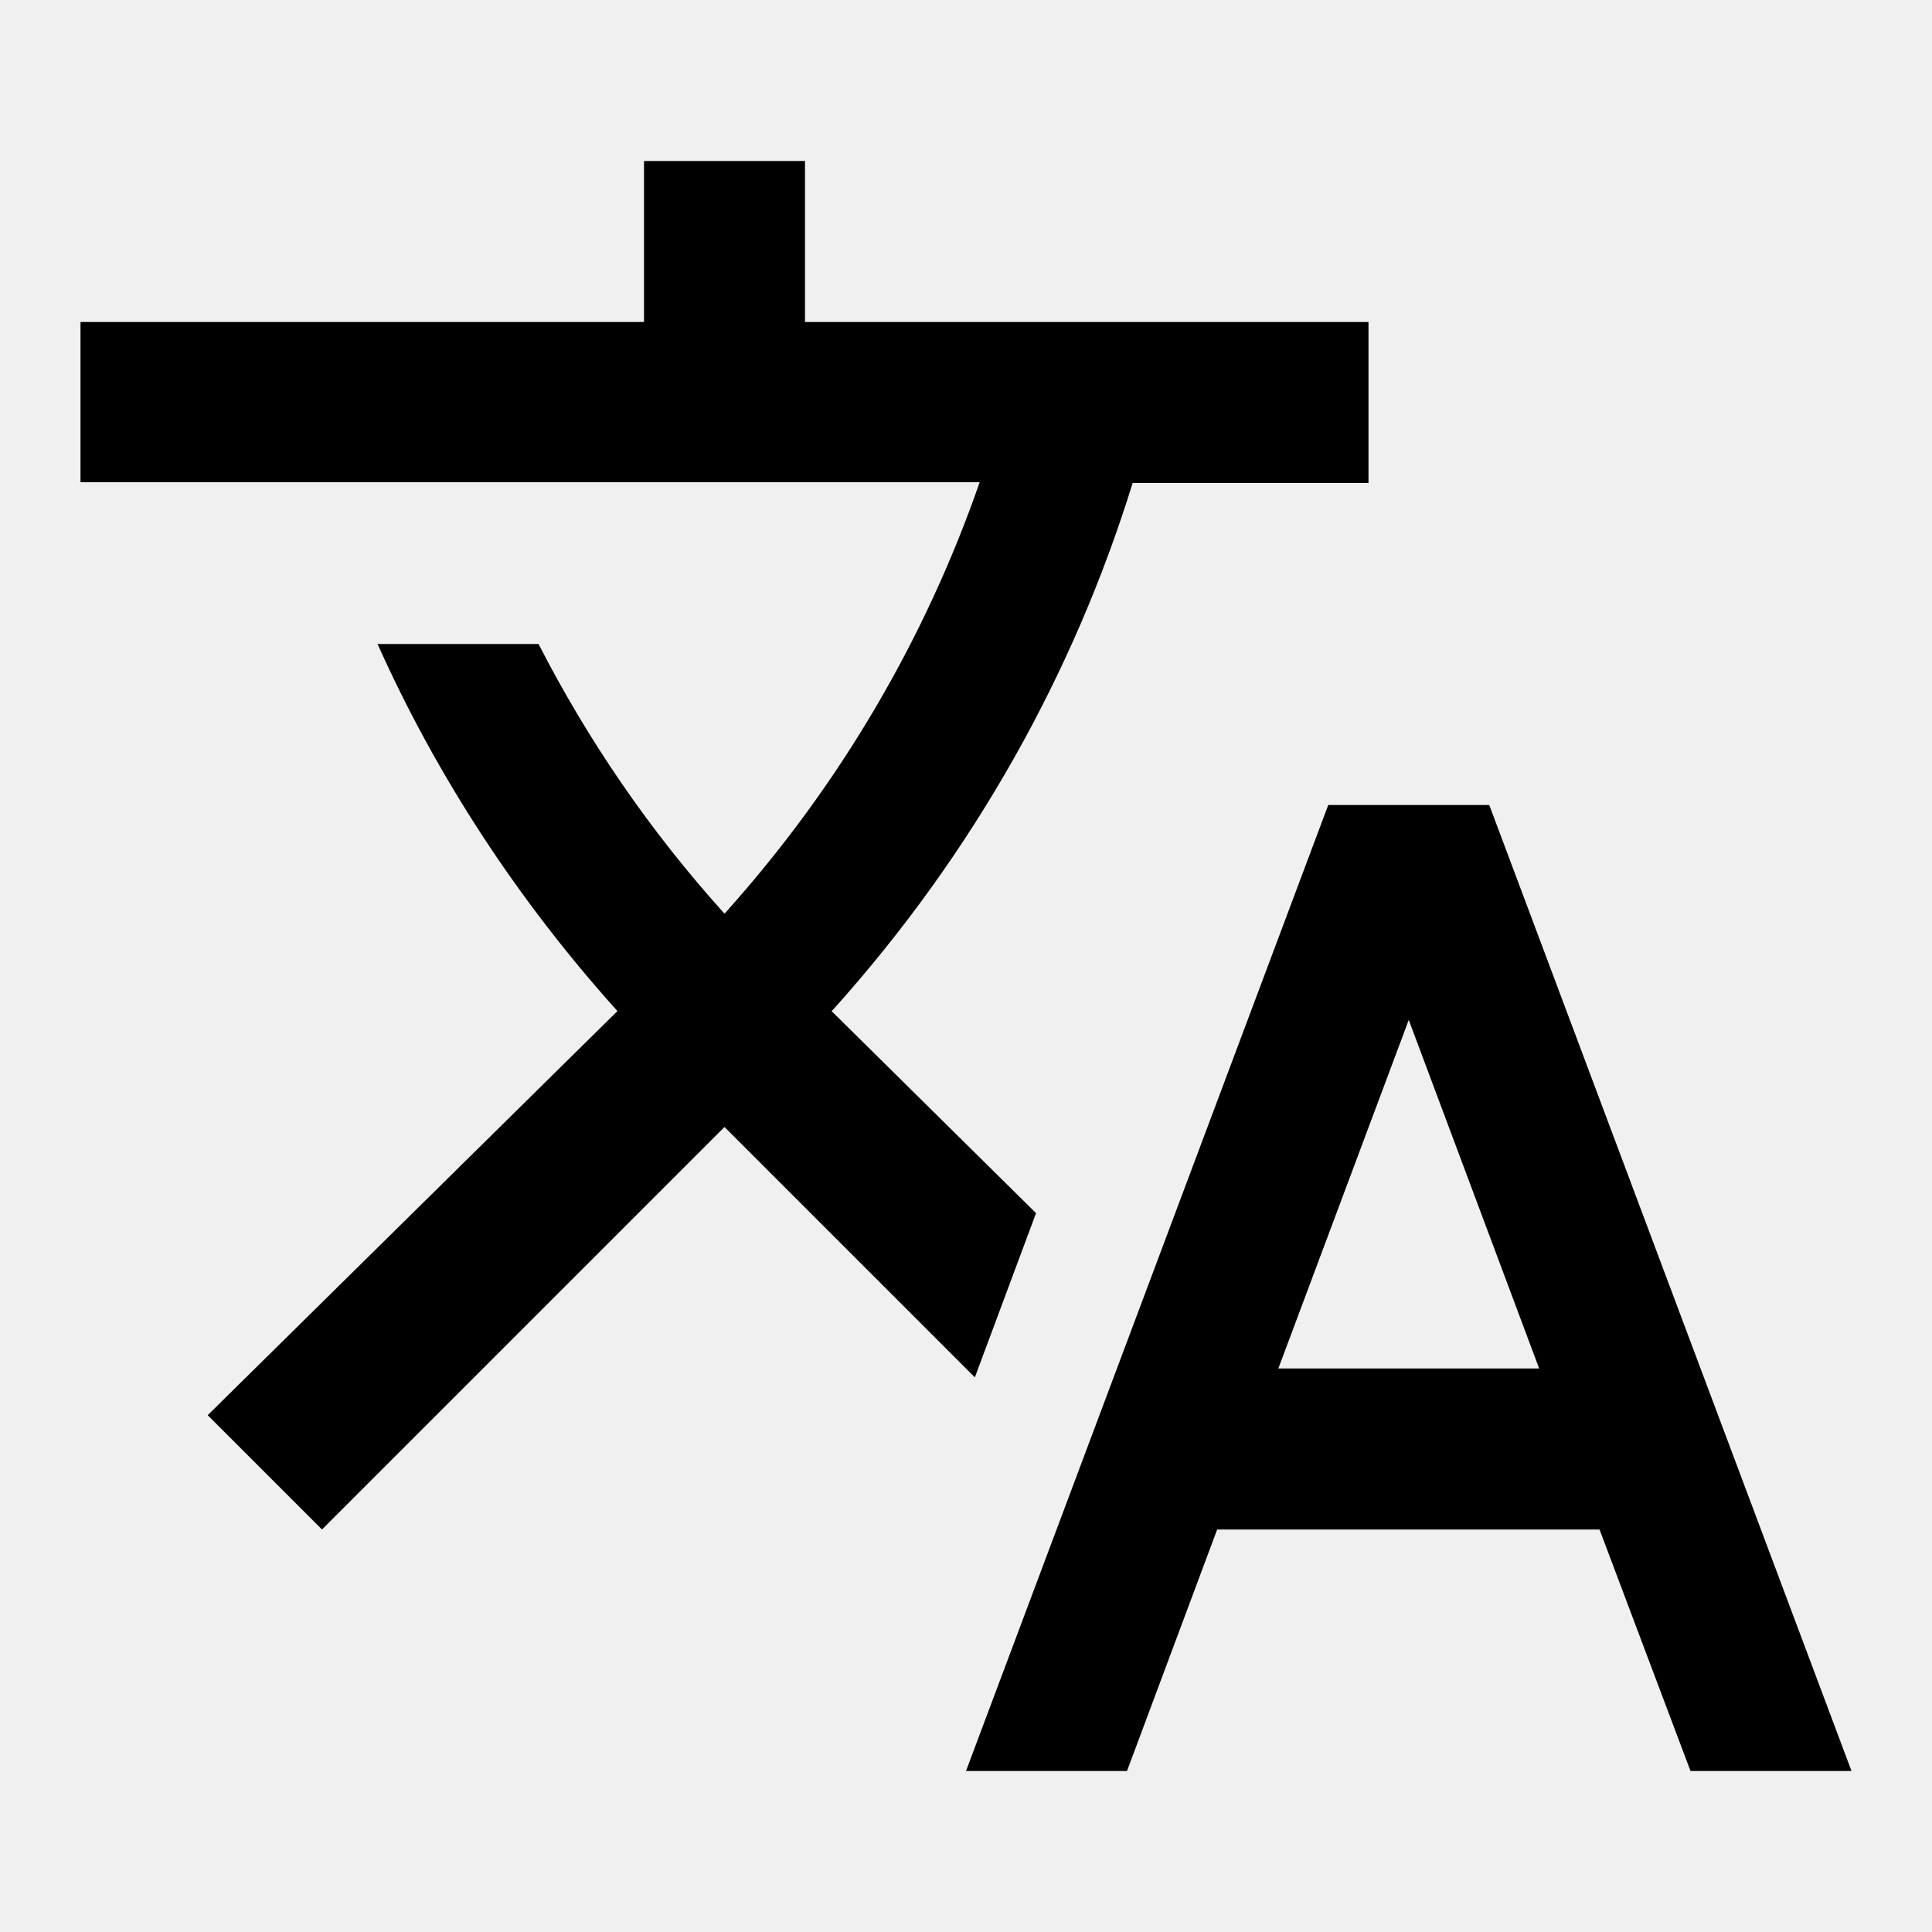
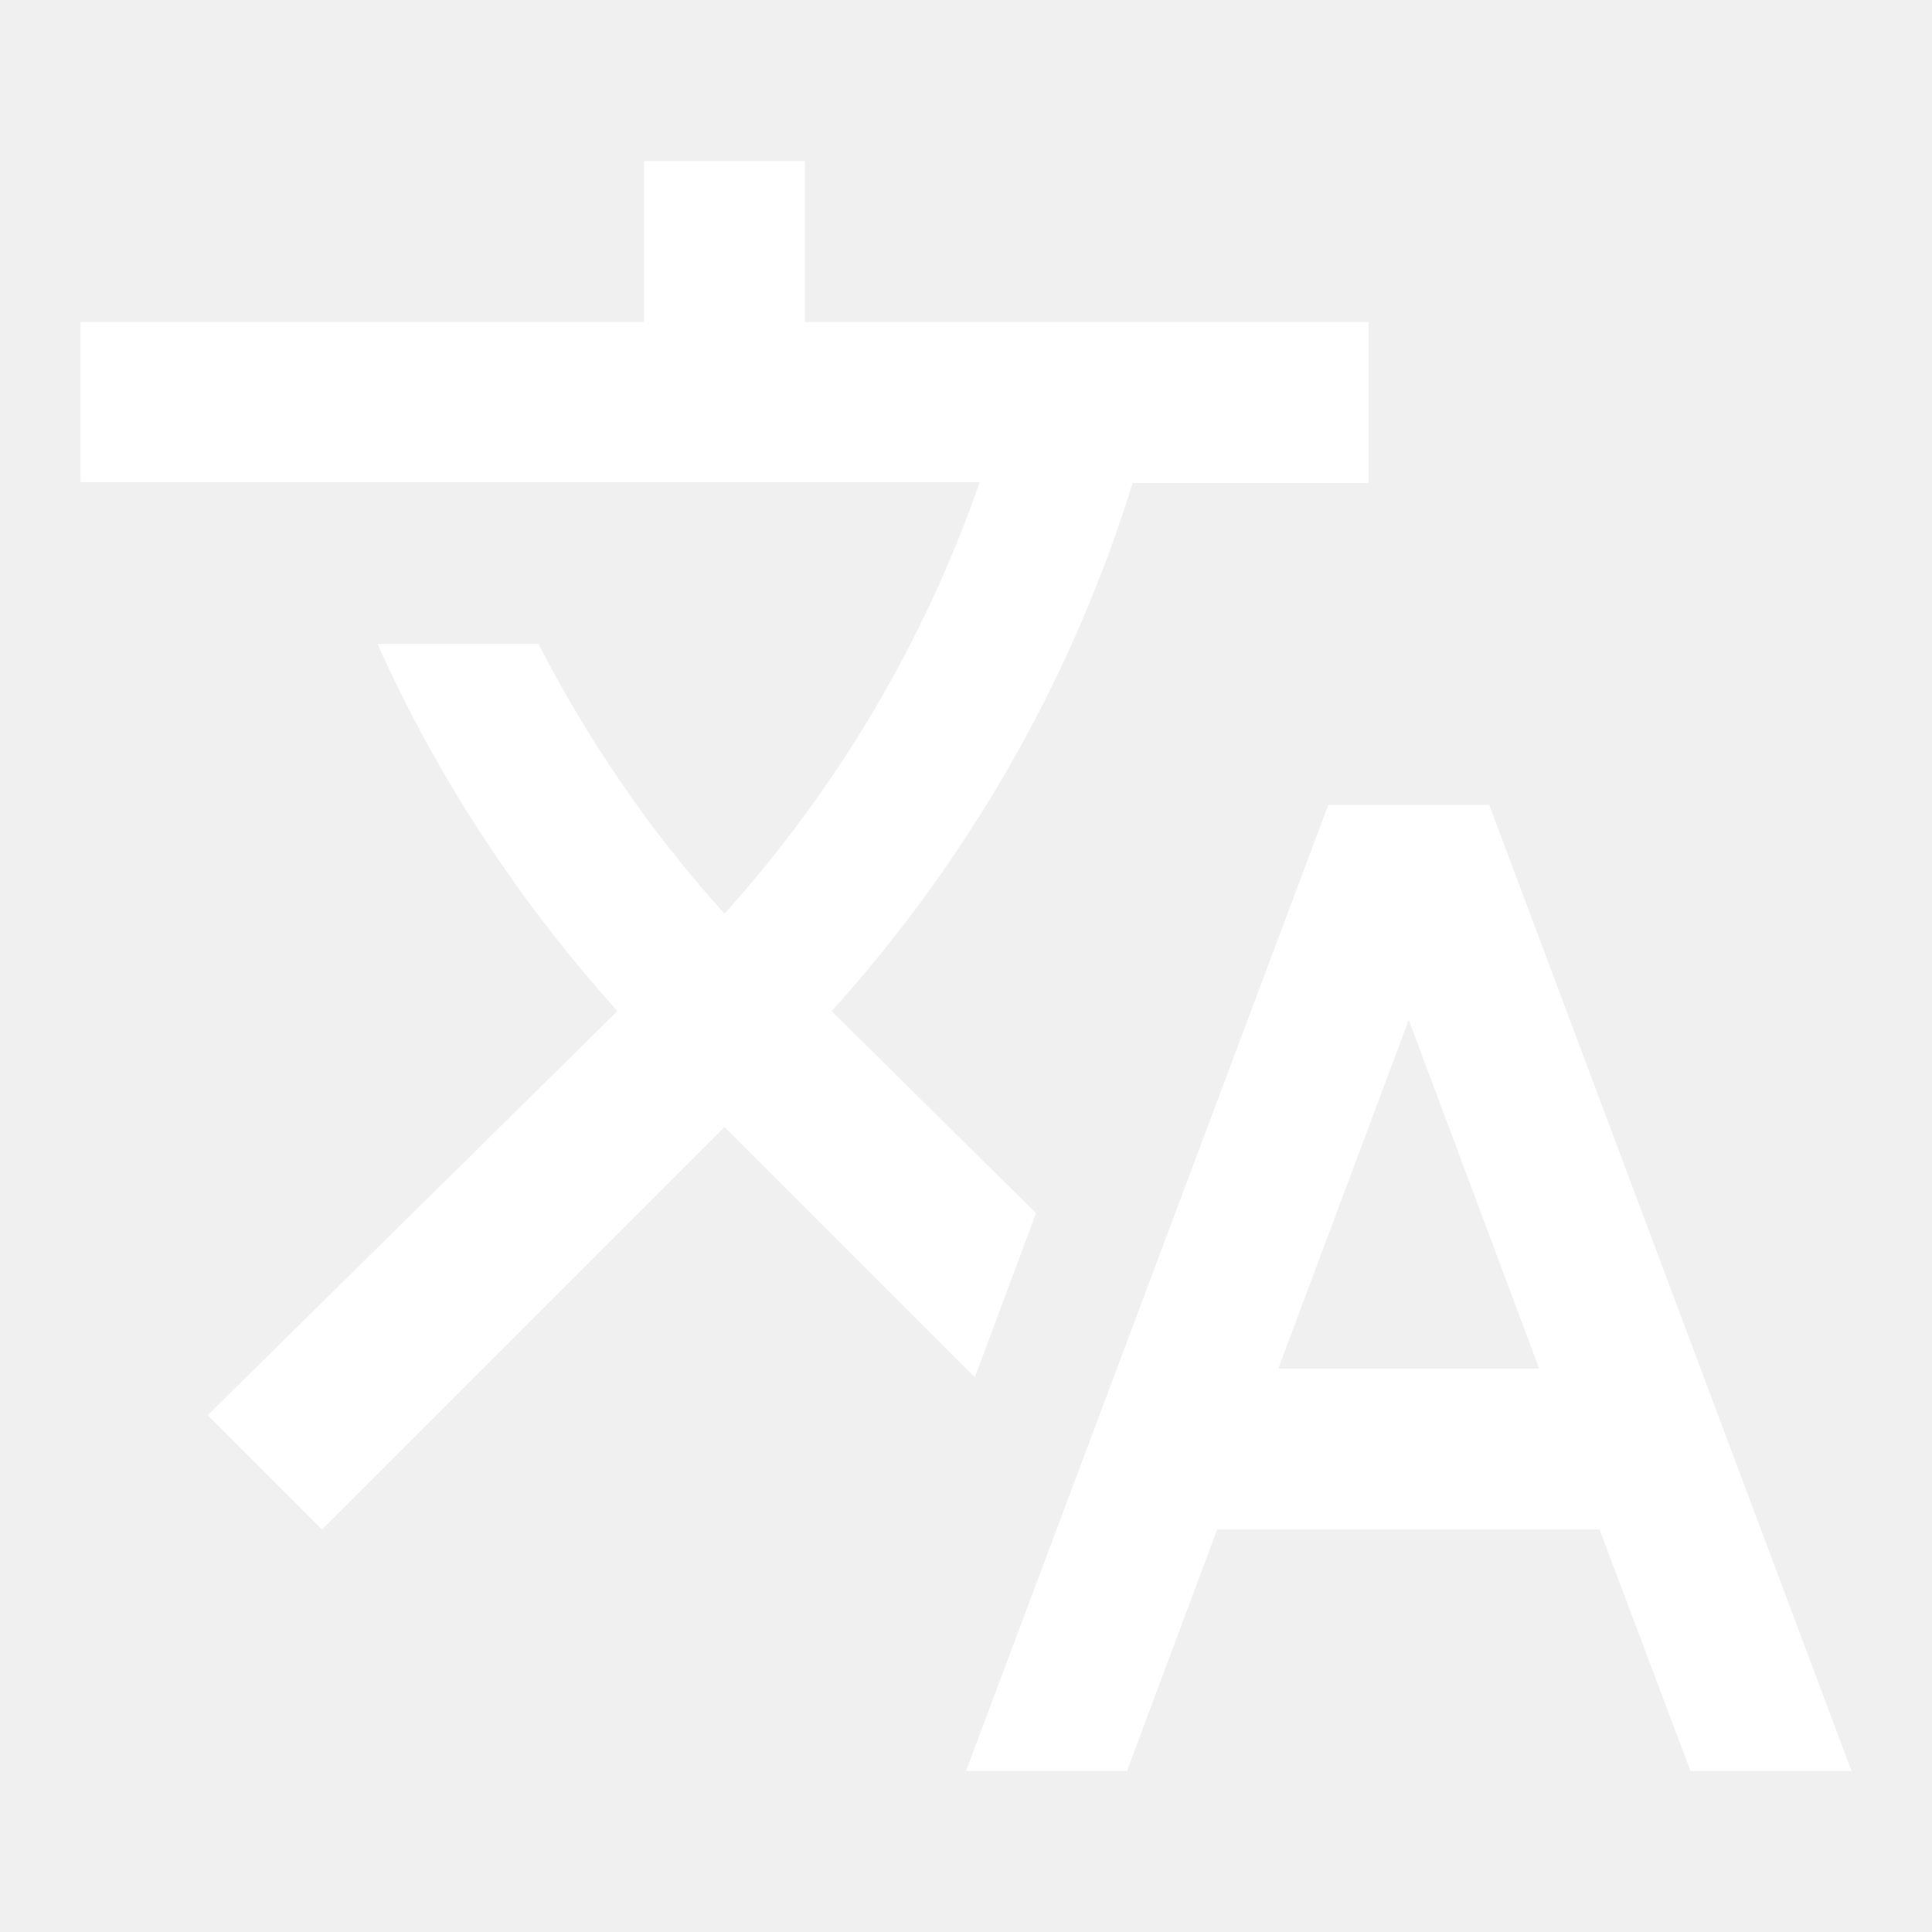
- <svg xmlns="http://www.w3.org/2000/svg" viewBox="0 0 24 24" class="h-5 w-5 fill-current text-gray-900">
-   <path d="M12.87 15.07l-2.54-2.51.03-.03c1.74-1.94 2.98-4.17 3.71-6.53H17V4h-7V2H8v2H1v1.99h11.17C11.5 7.92 10.44 9.75 9 11.35 8.07 10.32 7.3 9.19 6.69 8h-2c.73 1.63 1.73 3.17 2.98 4.56l-5.09 5.02L4 19l5-5 3.11 3.11.76-2.04zM18.5 10h-2L12 22h2l1.12-3h4.75L21 22h2l-4.5-12zm-2.62 7l1.62-4.33L19.12 17h-3.24z" />
+ <svg xmlns="http://www.w3.org/2000/svg" viewBox="0 0 24 24" class="h-5 w-5">
+   <path fill="#ffffff" d="M12.87 15.07l-2.54-2.51.03-.03c1.74-1.94 2.98-4.17 3.71-6.53H17V4h-7V2H8v2H1v1.99h11.17C11.5 7.92 10.44 9.75 9 11.35 8.07 10.32 7.3 9.19 6.69 8h-2c.73 1.63 1.73 3.17 2.98 4.56l-5.09 5.02L4 19l5-5 3.11 3.11.76-2.04zM18.5 10h-2L12 22h2l1.12-3h4.75L21 22h2l-4.5-12zm-2.62 7l1.62-4.33L19.12 17h-3.24z" />
</svg>
